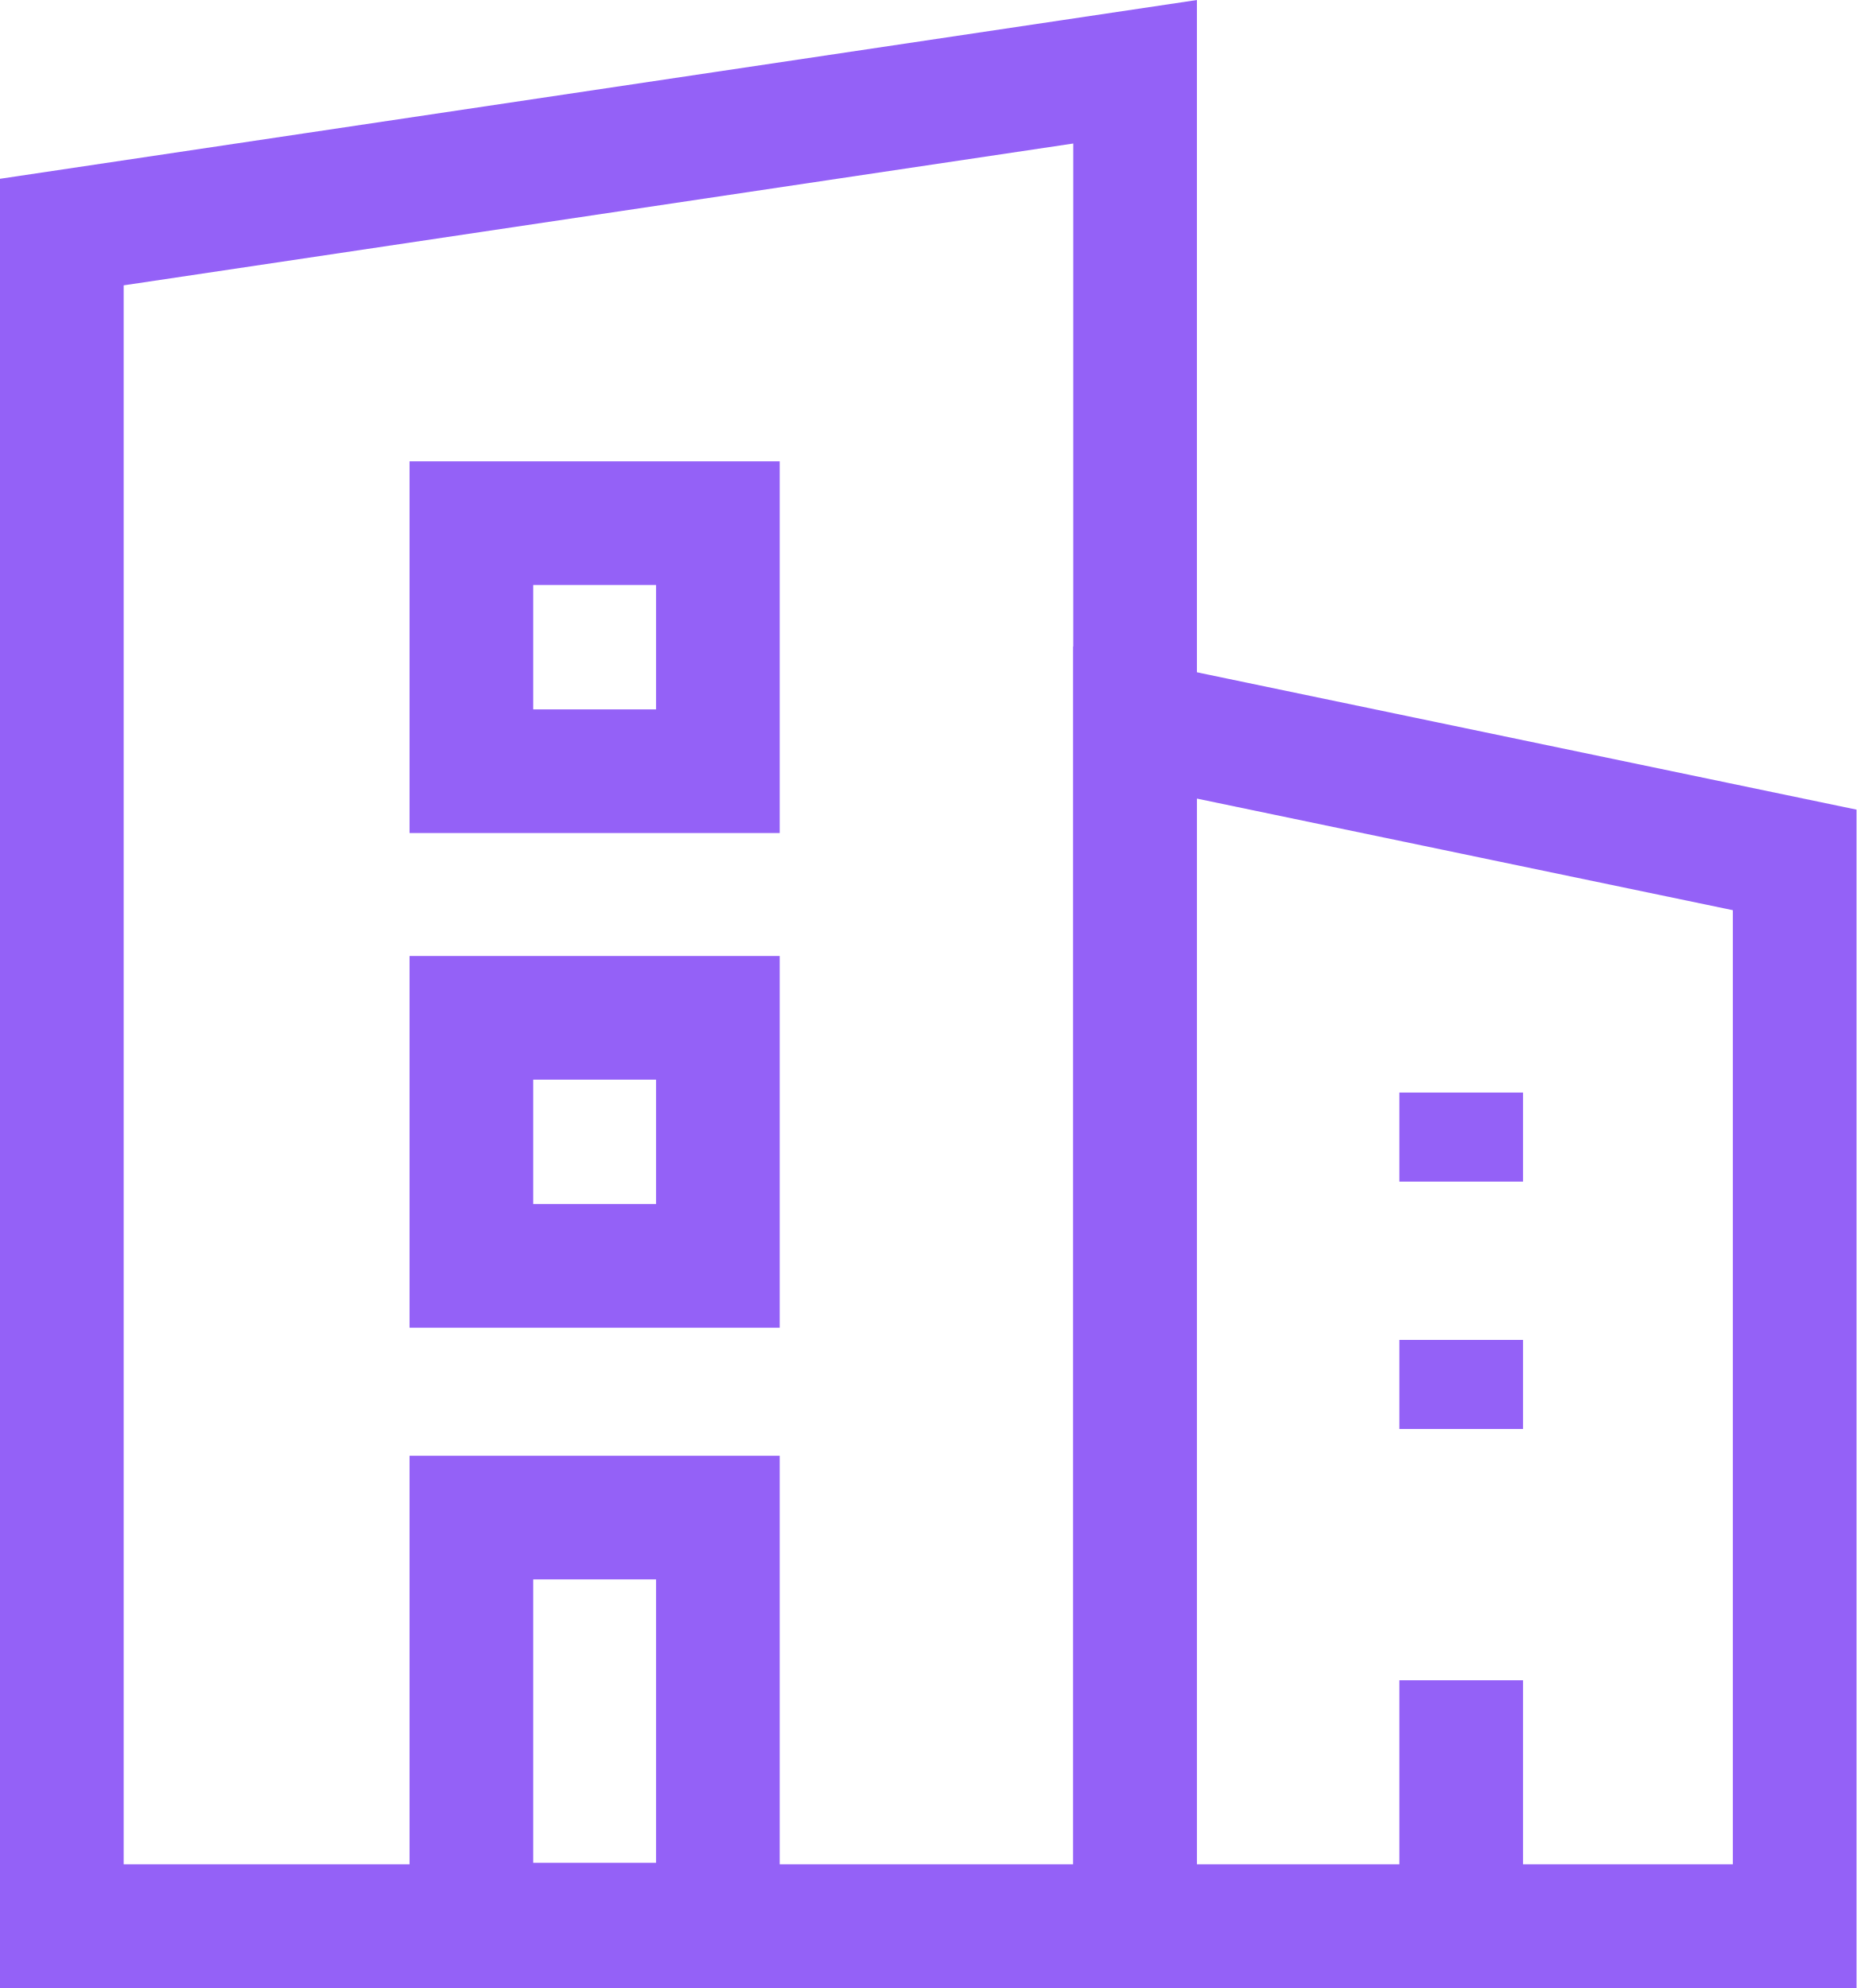
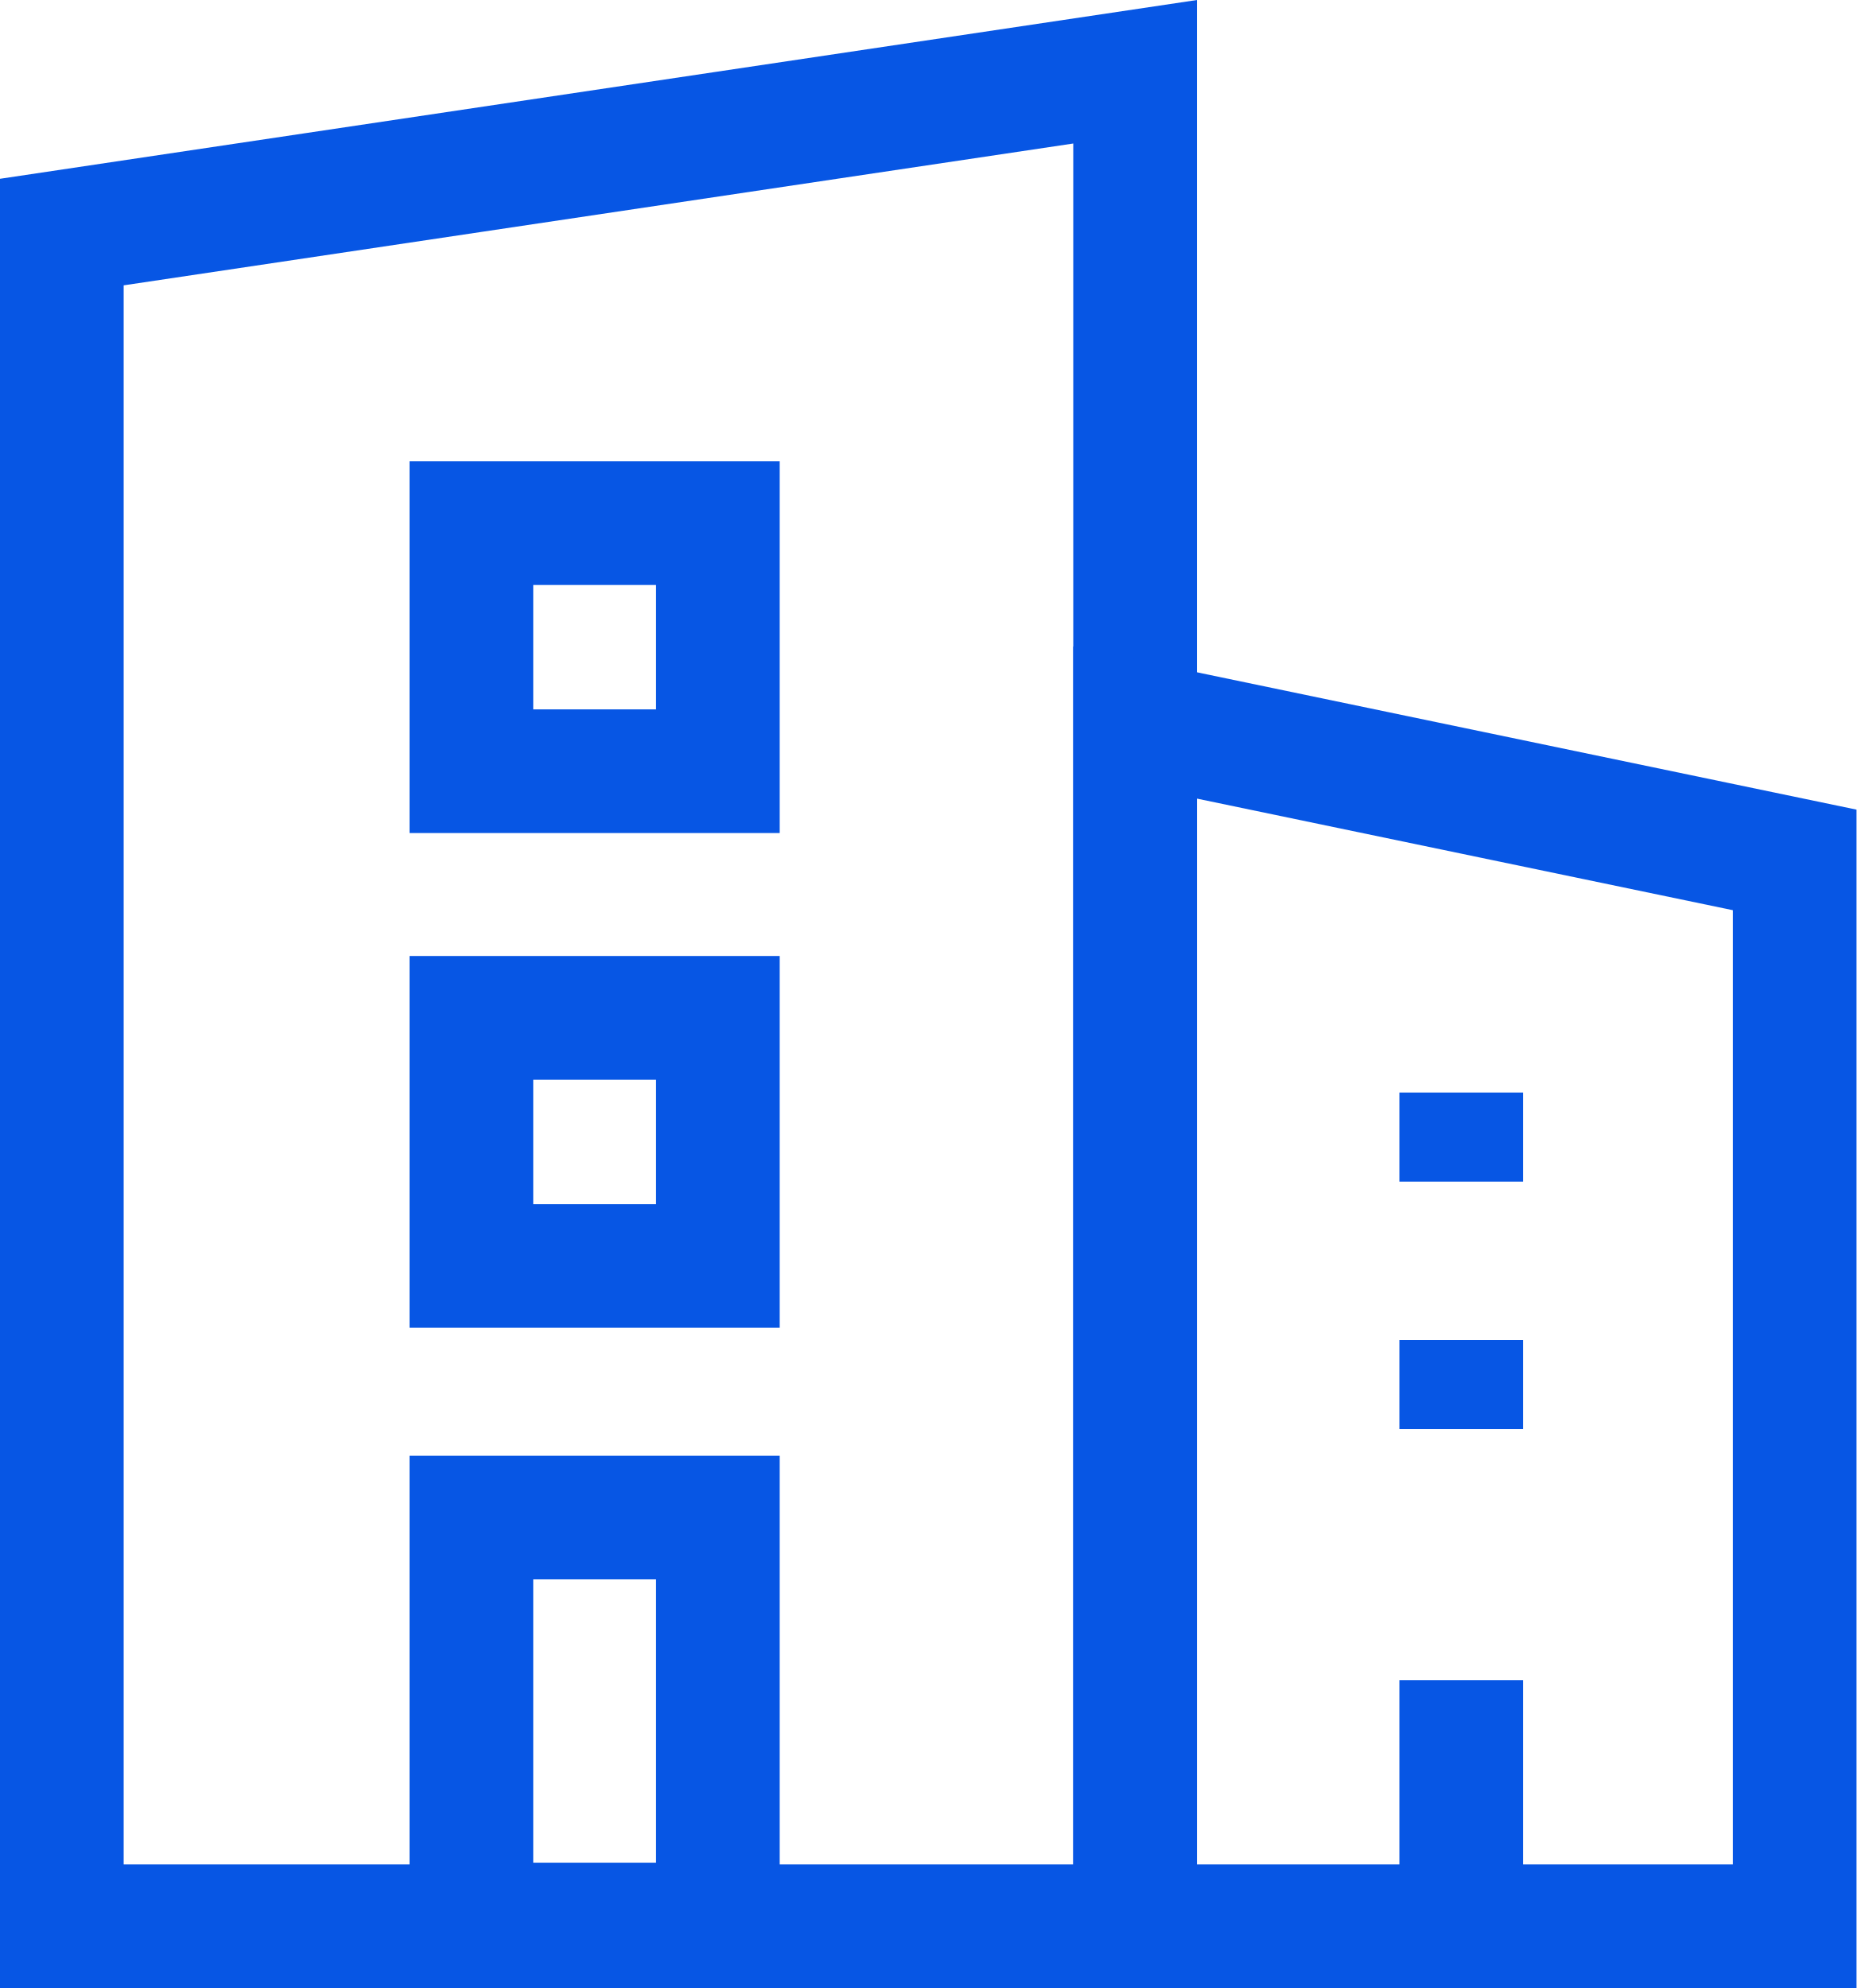
<svg xmlns="http://www.w3.org/2000/svg" width="45.035" height="48.23" viewBox="0 0 45.035 48.23">
  <g id="Grupo_38" data-name="Grupo 38" transform="translate(0.5 0.58)">
-     <path id="Caminho_270" data-name="Caminho 270" d="M664.965,441.9,691,438.011V483H664.965Z" transform="translate(-663.965 -436.85)" fill="none" stroke="#9461f7" stroke-width="3" fill-rule="evenodd" />
-     <path id="Caminho_271" data-name="Caminho 271" d="M674.9,473.087h5.979v9.875H674.9Z" transform="translate(-663.965 -436.85)" fill="none" stroke="#9461f7" stroke-width="3" fill-rule="evenodd" />
-     <path id="Caminho_272" data-name="Caminho 272" d="M674.9,460.963h5.979v6.018H674.9Z" transform="translate(-663.965 -436.85)" fill="none" stroke="#9461f7" stroke-width="3" fill-rule="evenodd" />
-     <path id="Caminho_273" data-name="Caminho 273" d="M674.9,448.962h5.979v6.018H674.9Z" transform="translate(-663.965 -436.85)" fill="none" stroke="#9461f7" stroke-width="3" fill-rule="evenodd" />
-     <path id="Caminho_274" data-name="Caminho 274" d="M691,453.8l16,3.332V483H691Z" transform="translate(-663.965 -436.85)" fill="none" stroke="#9461f7" stroke-width="3" fill-rule="evenodd" />
-     <path id="Caminho_275" data-name="Caminho 275" d="M698.911,482.962v-5.928" transform="translate(-663.965 -436.85)" fill="none" stroke="#9461f7" stroke-width="3" />
-     <path id="Caminho_276" data-name="Caminho 276" d="M698.911,470.938v-2.161" transform="translate(-663.965 -436.85)" fill="none" stroke="#9461f7" stroke-width="3" />
-     <path id="Caminho_277" data-name="Caminho 277" d="M698.911,464.937v-2.161" transform="translate(-663.965 -436.85)" fill="none" stroke="#9461f7" stroke-width="3" />
+     <path id="Caminho_270" data-name="Caminho 270" d="M664.965,441.9,691,438.011V483H664.965Z" transform="translate(-663.965 -436.85)" fill="none" stroke="#0756e4" stroke-width="3" fill-rule="evenodd" />
+     <path id="Caminho_271" data-name="Caminho 271" d="M674.9,473.087h5.979v9.875H674.9Z" transform="translate(-663.965 -436.85)" fill="none" stroke="#0756e4" stroke-width="3" fill-rule="evenodd" />
+     <path id="Caminho_272" data-name="Caminho 272" d="M674.9,460.963h5.979v6.018H674.9Z" transform="translate(-663.965 -436.85)" fill="none" stroke="#0756e4" stroke-width="3" fill-rule="evenodd" />
+     <path id="Caminho_273" data-name="Caminho 273" d="M674.9,448.962h5.979v6.018H674.9Z" transform="translate(-663.965 -436.85)" fill="none" stroke="#0756e4" stroke-width="3" fill-rule="evenodd" />
+     <path id="Caminho_274" data-name="Caminho 274" d="M691,453.8l16,3.332V483H691Z" transform="translate(-663.965 -436.85)" fill="none" stroke="#0756e4" stroke-width="3" fill-rule="evenodd" />
+     <path id="Caminho_275" data-name="Caminho 275" d="M698.911,482.962v-5.928" transform="translate(-663.965 -436.85)" fill="none" stroke="#0756e4" stroke-width="3" />
+     <path id="Caminho_276" data-name="Caminho 276" d="M698.911,470.938v-2.161" transform="translate(-663.965 -436.85)" fill="none" stroke="#0756e4" stroke-width="3" />
+     <path id="Caminho_277" data-name="Caminho 277" d="M698.911,464.937v-2.161" transform="translate(-663.965 -436.85)" fill="none" stroke="#0756e4" stroke-width="3" />
  </g>
</svg>
